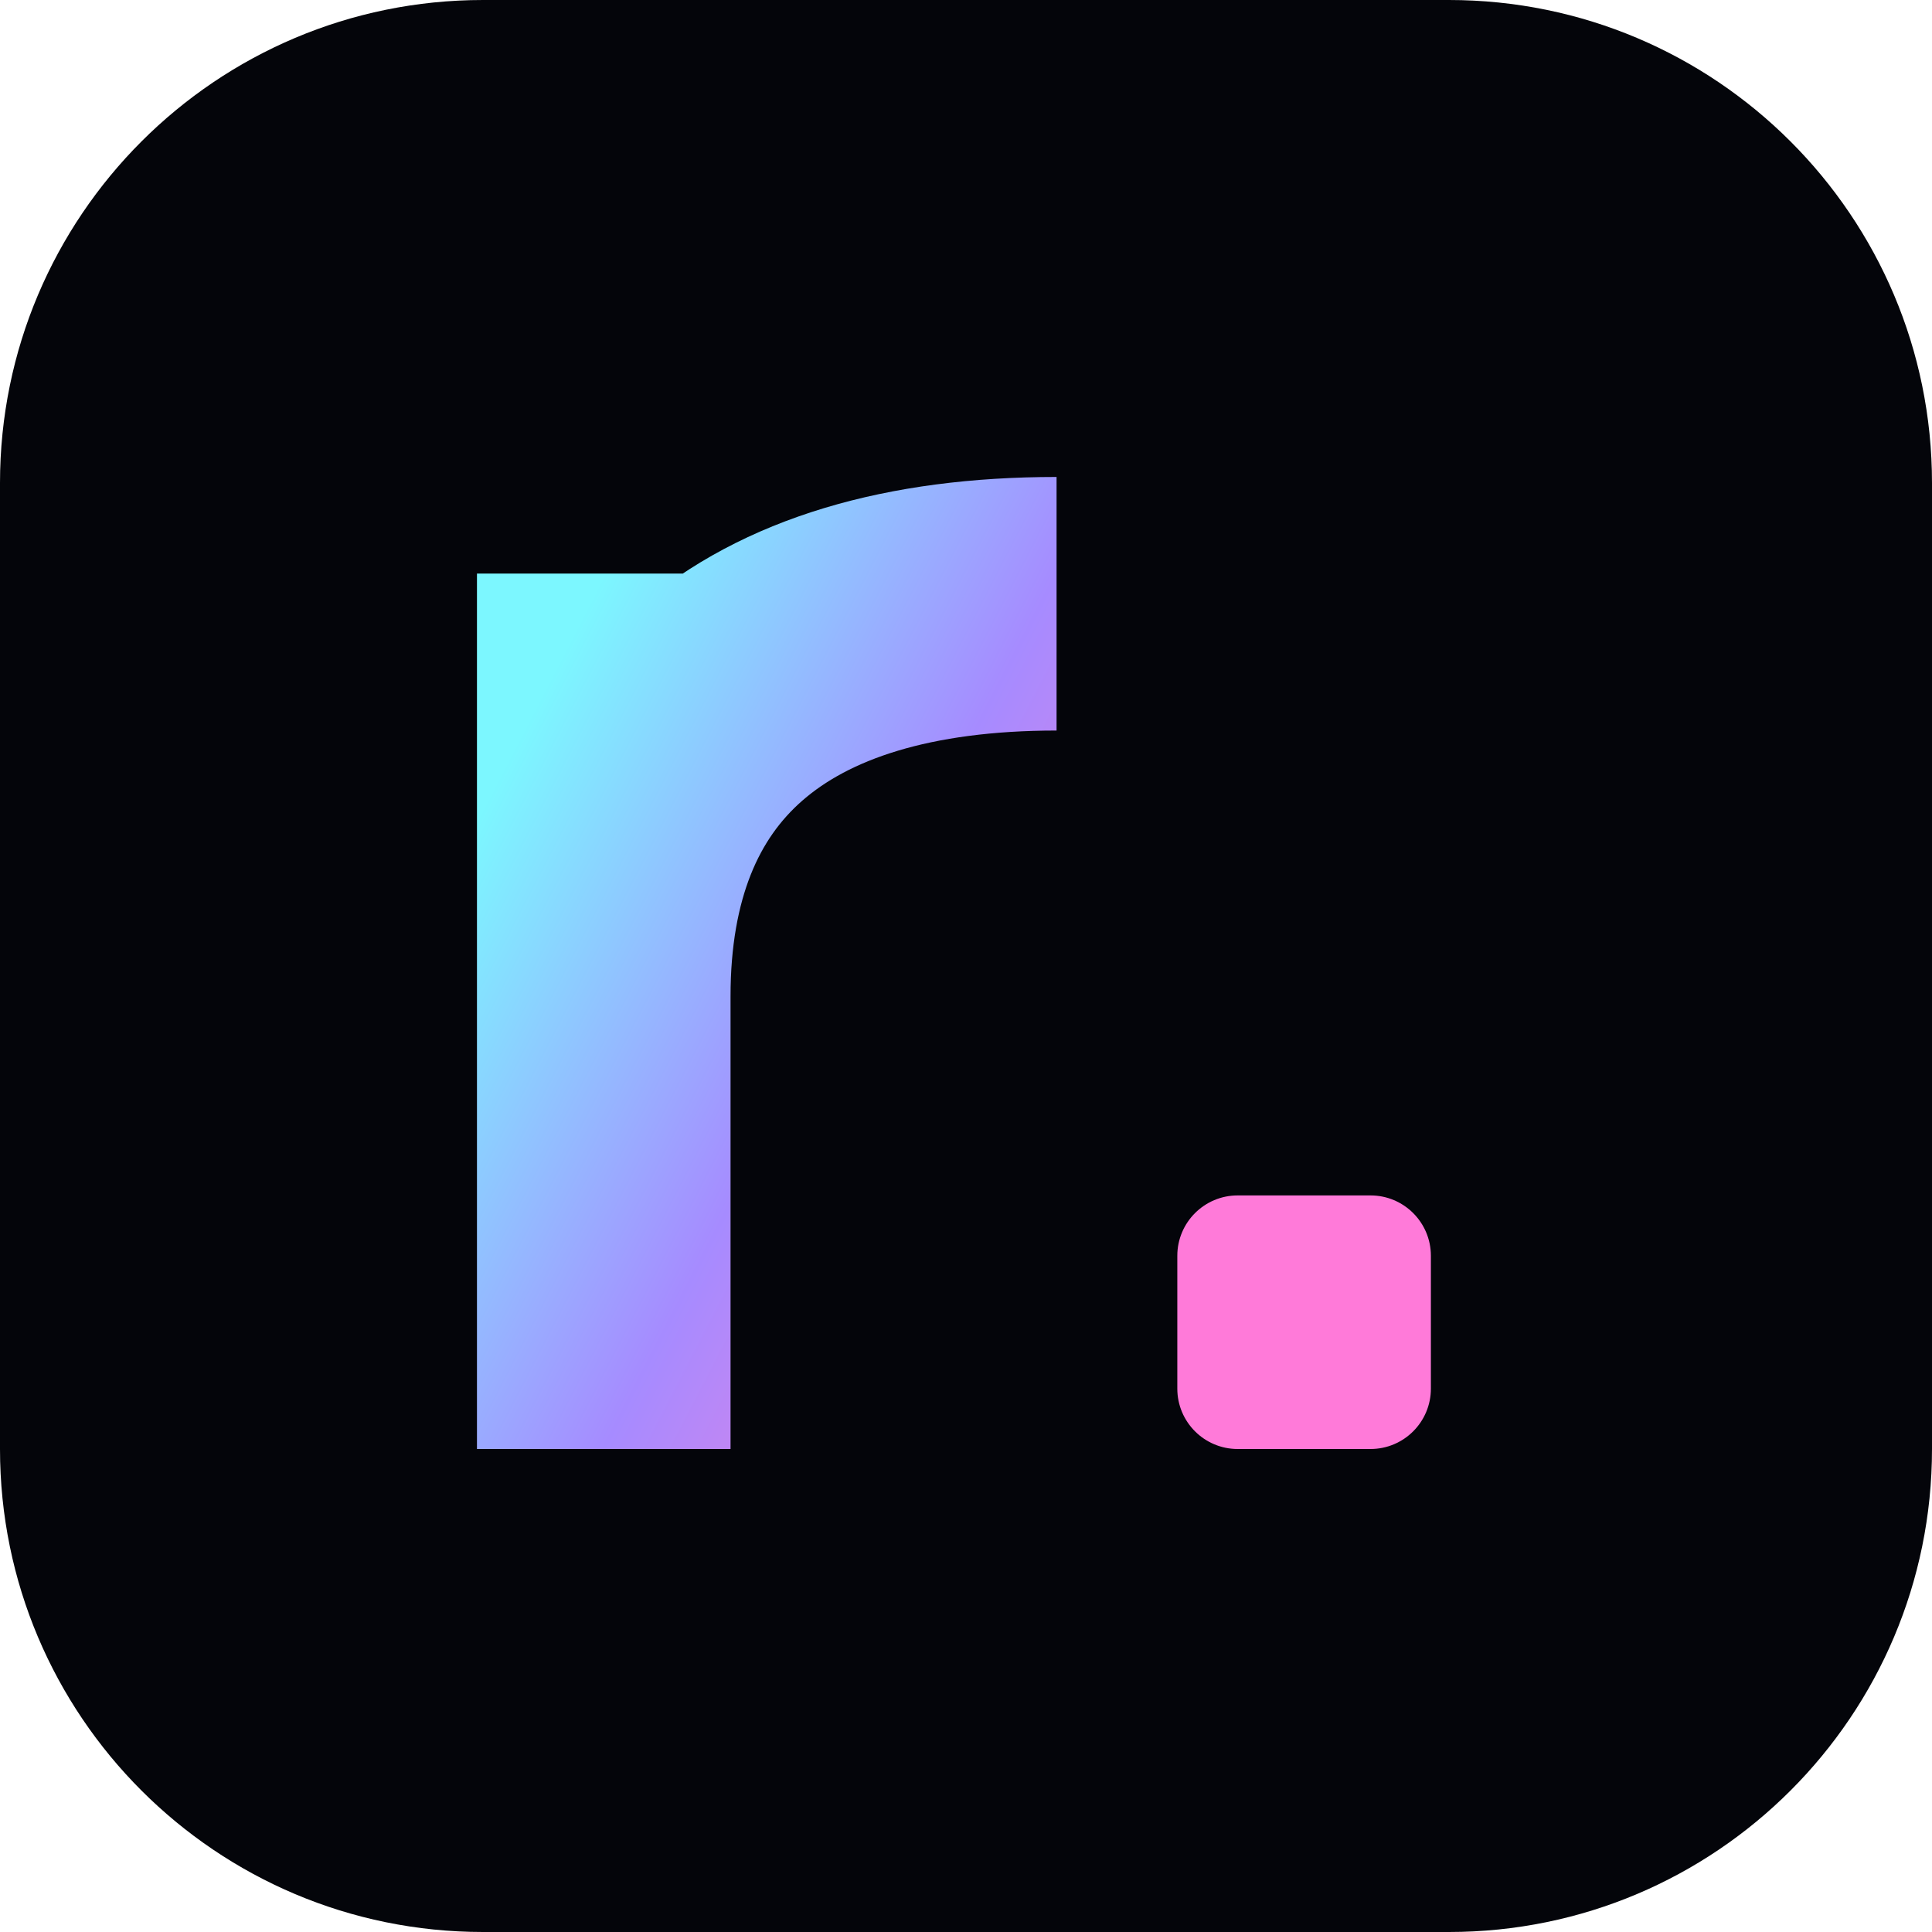
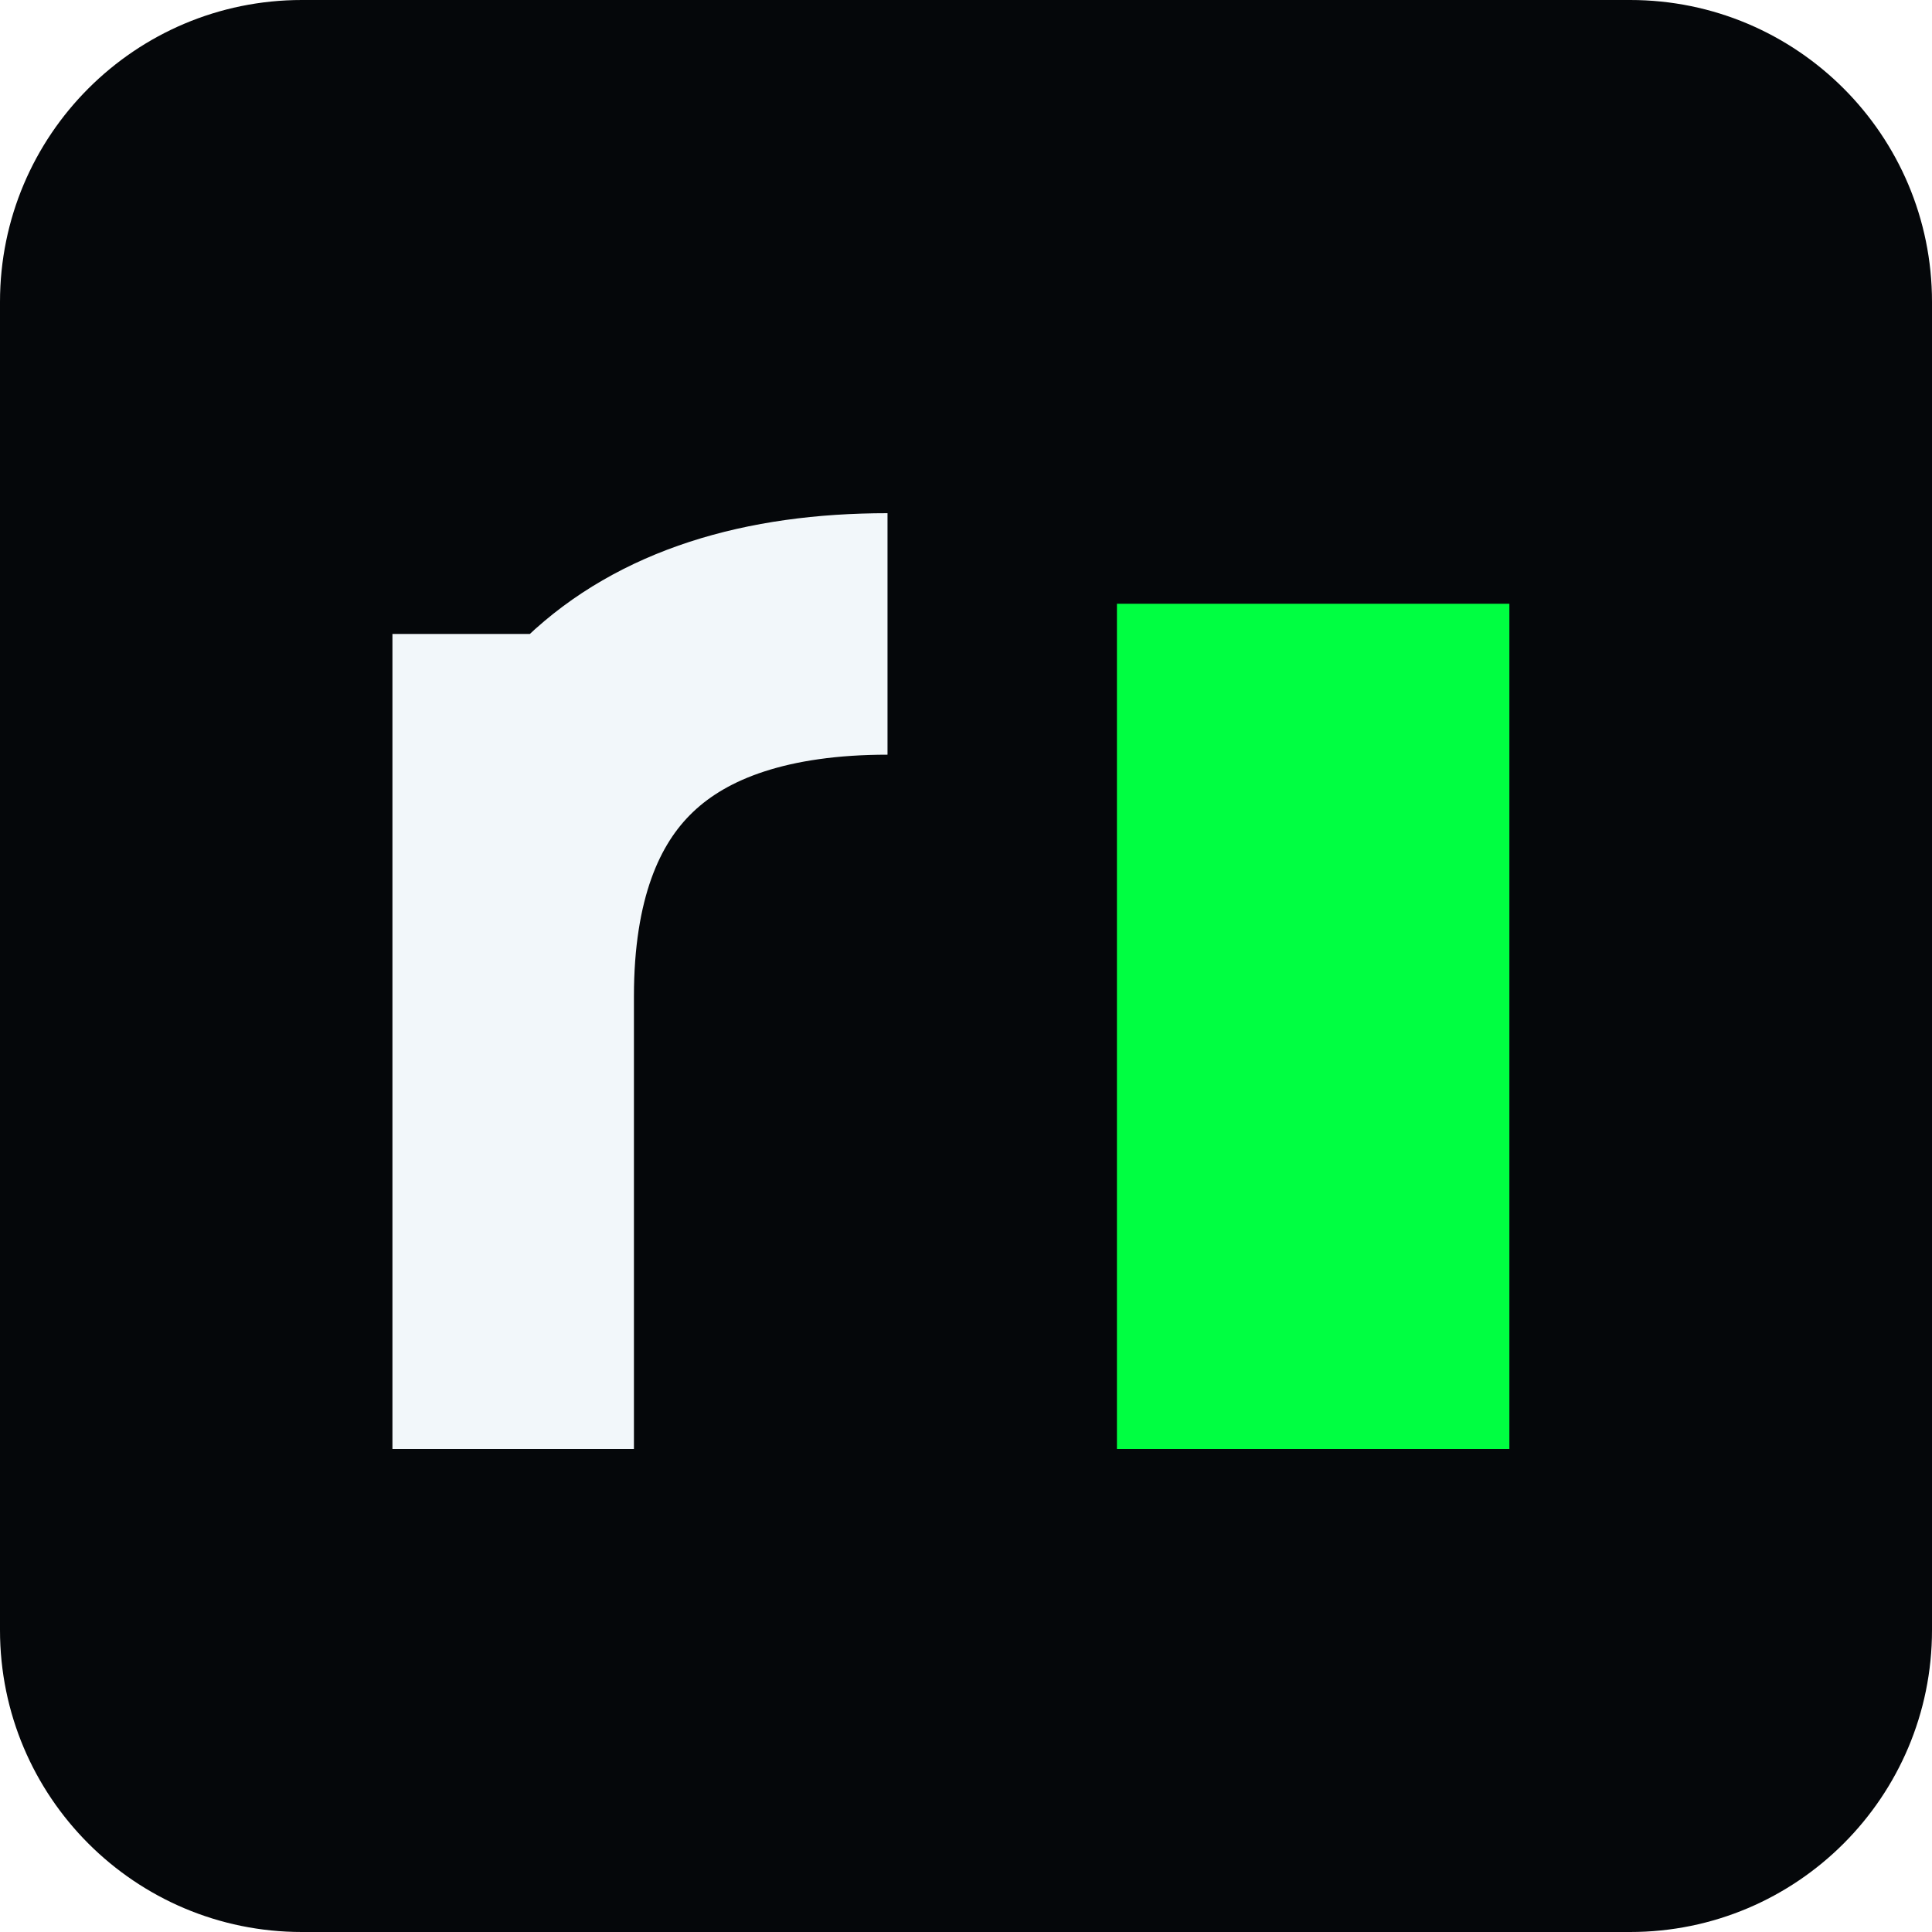
<svg xmlns="http://www.w3.org/2000/svg" viewBox="0 0 32 32">
-   <defs>
-     <linearGradient id="g" x1="0" y1="0" x2="1" y2="1">
-       <stop offset="0" stop-color="#7cf7ff" />
-       <stop offset=".5" stop-color="#a68bff" />
-       <stop offset="1" stop-color="#ff7ad9" />
-     </linearGradient>
-   </defs>
-   <rect width="32" height="32" rx="8" fill="#04050a" />
-   <path d="M10 24V9.5M10 16.5c0-4.2 2.6-6.5 7.5-6.5" fill="none" stroke="url(#g)" stroke-width="4.2" />
-   <rect x="19.5" y="19.8" width="4.2" height="4.2" rx="1" fill="#ff7ad9" />
+   <rect width="32" height="32" rx="5" fill="#05070a" />
+   <path d="M8.5 24V10.5M8.5 16.5c0-4 2.2-6 6.2-6" fill="none" stroke="#f2f7fa" stroke-width="4" />
+   <rect x="18.5" y="10" width="6.5" height="14" fill="#00ff41" />
</svg>
